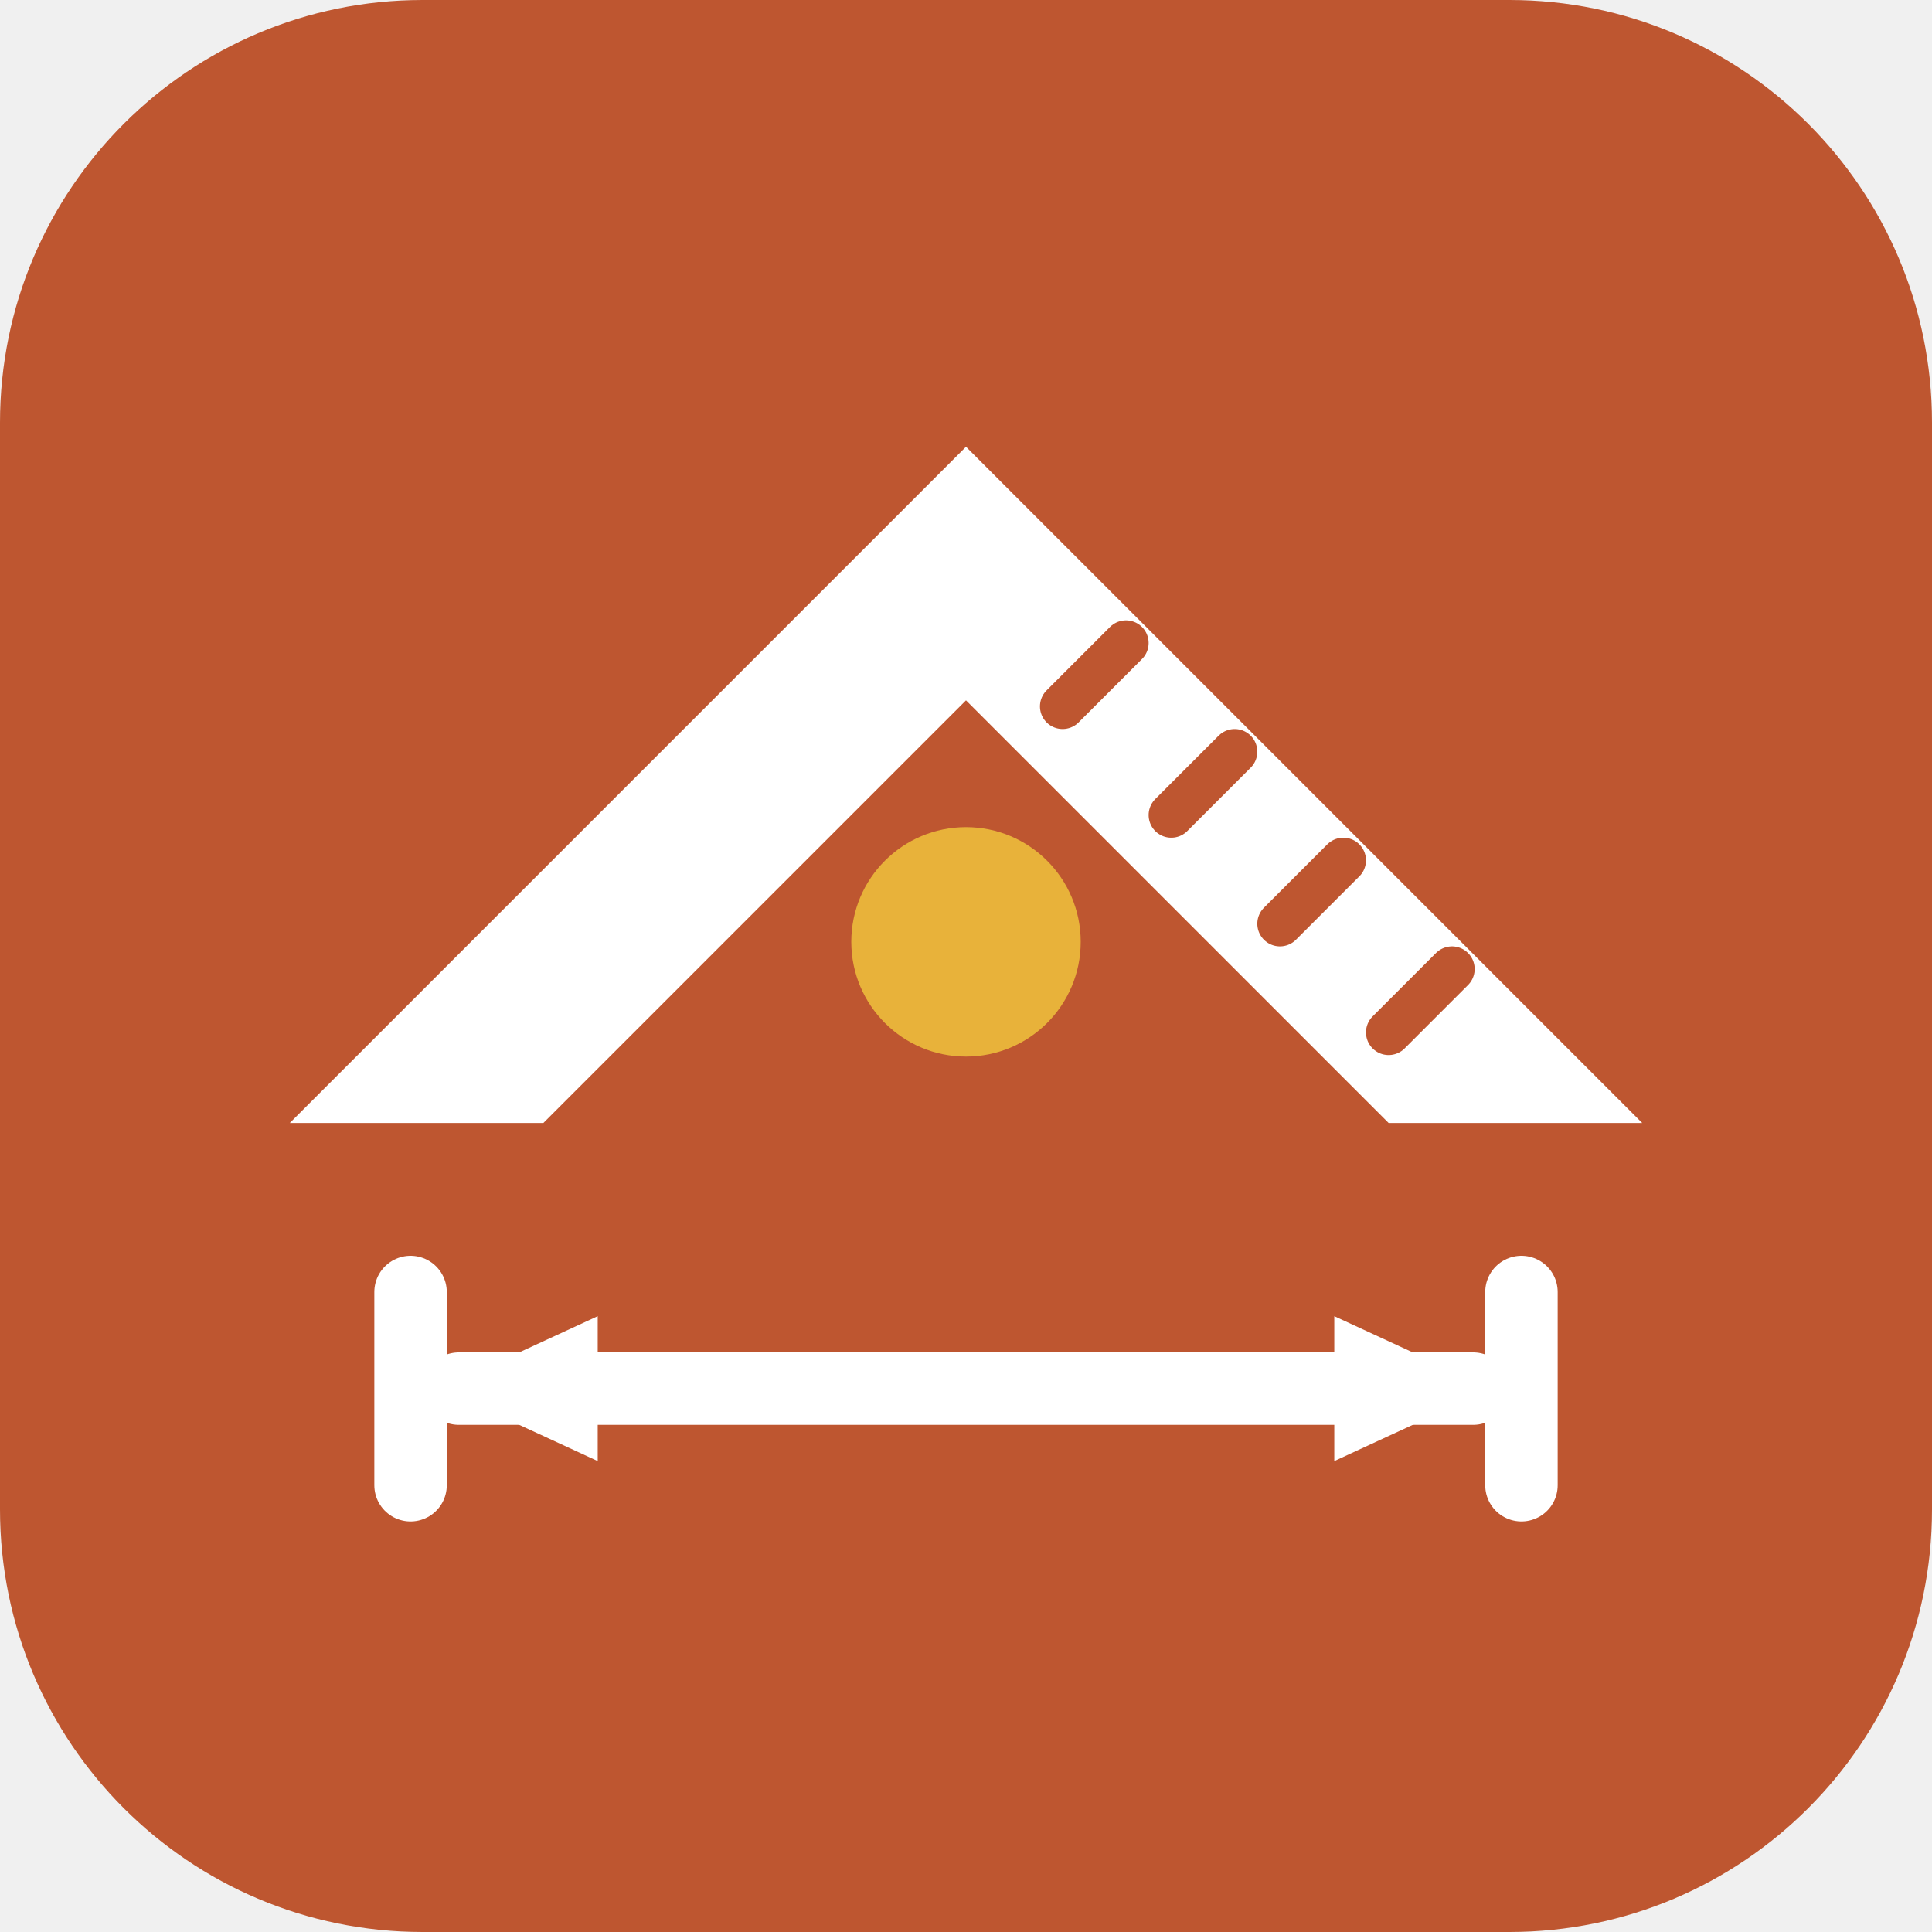
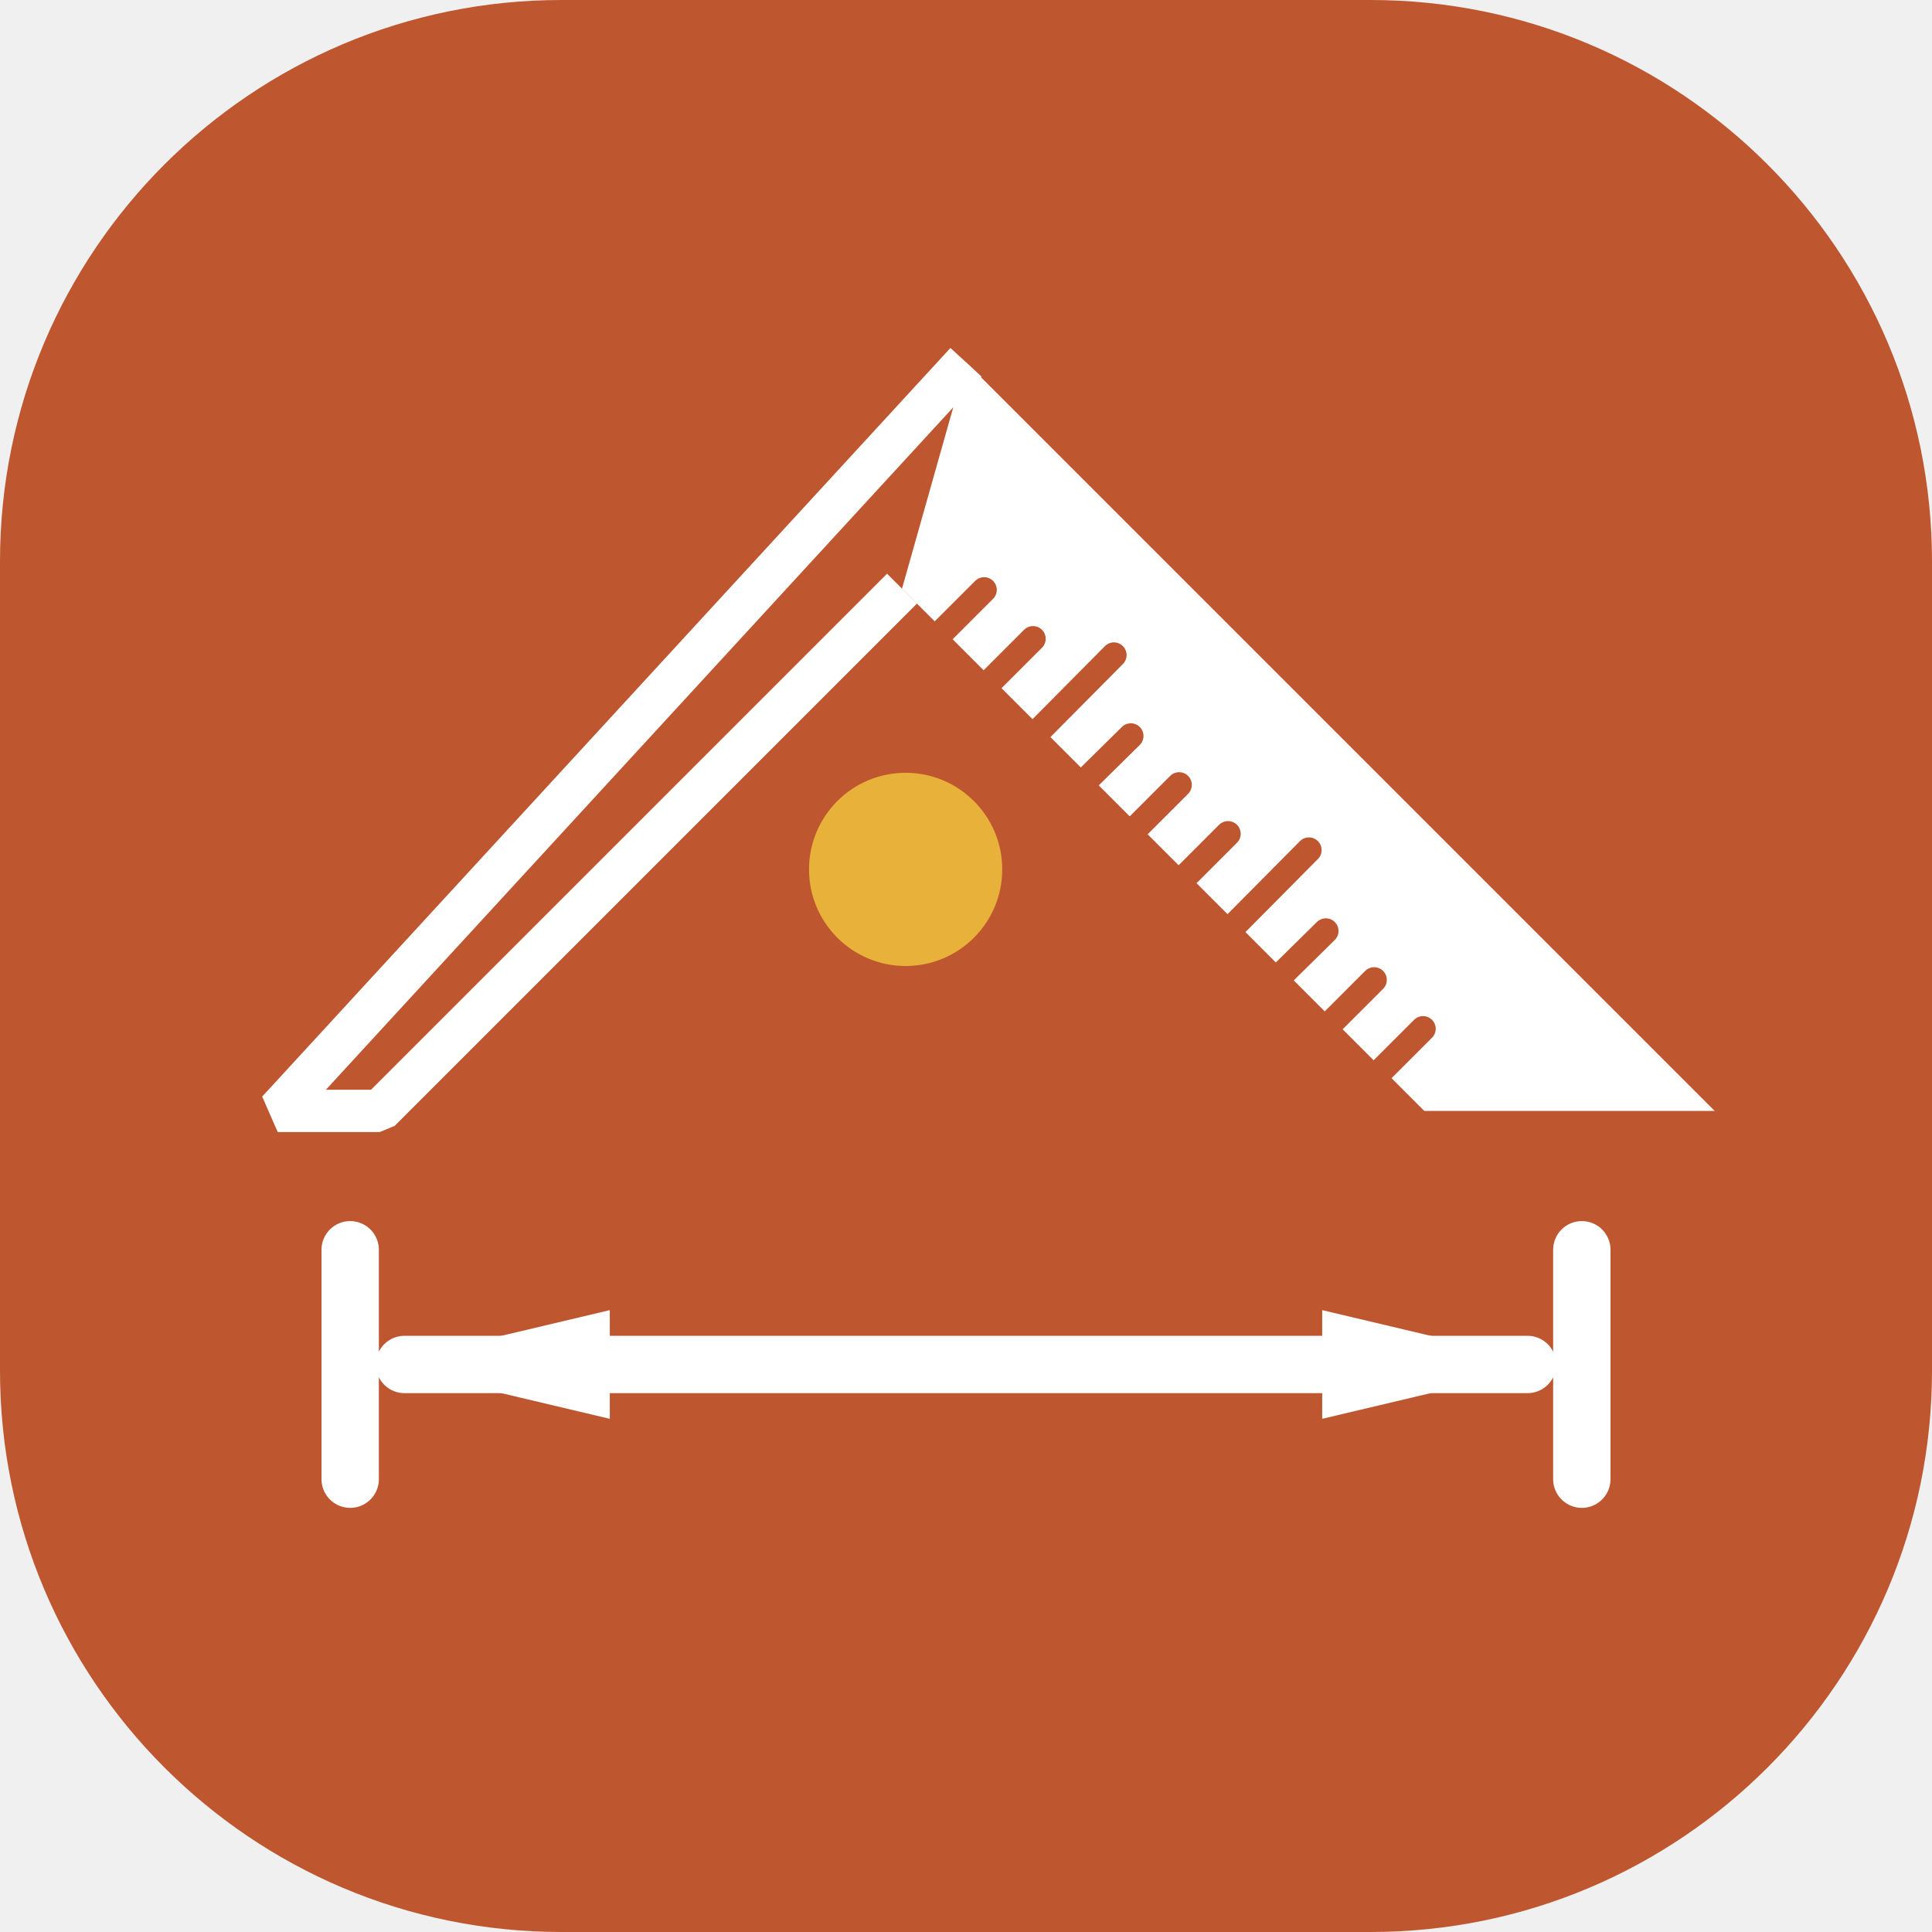
<svg xmlns="http://www.w3.org/2000/svg" viewBox="0 0 32 32" role="img" aria-label="Roofdrafts">
-   <rect width="32" height="32" rx="7" fill="#BE5630" />
-   <path d="M4.8 18.6 L16 7.4 L27.2 18.6 L23 18.6 L16 11.6 L9 18.6 Z" fill="#FFFFFF" />
-   <path d="M17.6 11.7 l1.05 -1.05 M19.4 13.5 l1.05 -1.05 M21.2 15.3 l1.05 -1.05 M23 17.1 l1.05 -1.05" fill="none" stroke="#BE5630" stroke-width="0.75" stroke-linecap="round" />
-   <circle cx="16" cy="15.6" r="1.9" fill="#E8B23A" />
-   <path d="M6.8 21.4 v3.2 M25.2 21.4 v3.2 M7.6 23 H24.4" fill="none" stroke="#FFFFFF" stroke-width="1.2" stroke-linecap="round" />
-   <path d="M7.3 23 l2.6 -1.2 v2.4 Z M24.7 23 l-2.6 -1.2 v2.4 Z" fill="#FFFFFF" />
+   <rect width="32" height="32" rx="9.3" fill="#BE5630" />
+   <path d="M16 6 L4.6 18.4 L6.29 18.4 L14.94 9.75" fill="none" stroke="#FFFFFF" stroke-width="0.7" stroke-linejoin="bevel" />
+   <path d="M16 6 L28.4 18.4 L23.59 18.4 L14.94 9.75 Z" fill="#FFFFFF" />
+   <path d="M15.63 10.44 L16.3 9.77 M16.44 11.25 L17.11 10.58 M17.25 12.06 L18.45 10.85 M18.05 12.86 L18.73 12.19 M18.86 13.67 L19.53 13.0 M19.67 14.48 L20.34 13.81 M20.48 15.29 L21.68 14.08 M21.28 16.09 L21.96 15.42 M22.09 16.9 L22.76 16.23 M22.9 17.71 L23.57 17.04" fill="none" stroke="#BE5630" stroke-width="0.42" stroke-linecap="round" />
+   <circle cx="15" cy="14.4" r="1.6" fill="#E8B23A" />
+   <path d="M5.8 20.7 v3.8 M26.2 20.7 v3.8 M6.7 22.6 H25.3" fill="none" stroke="#FFFFFF" stroke-width="0.95" stroke-linecap="round" />
+   <path d="M6.3 22.6 l3.8 -0.9 v1.8 Z M25.7 22.6 l-3.8 -0.9 v1.8 Z" fill="#FFFFFF" />
</svg>
